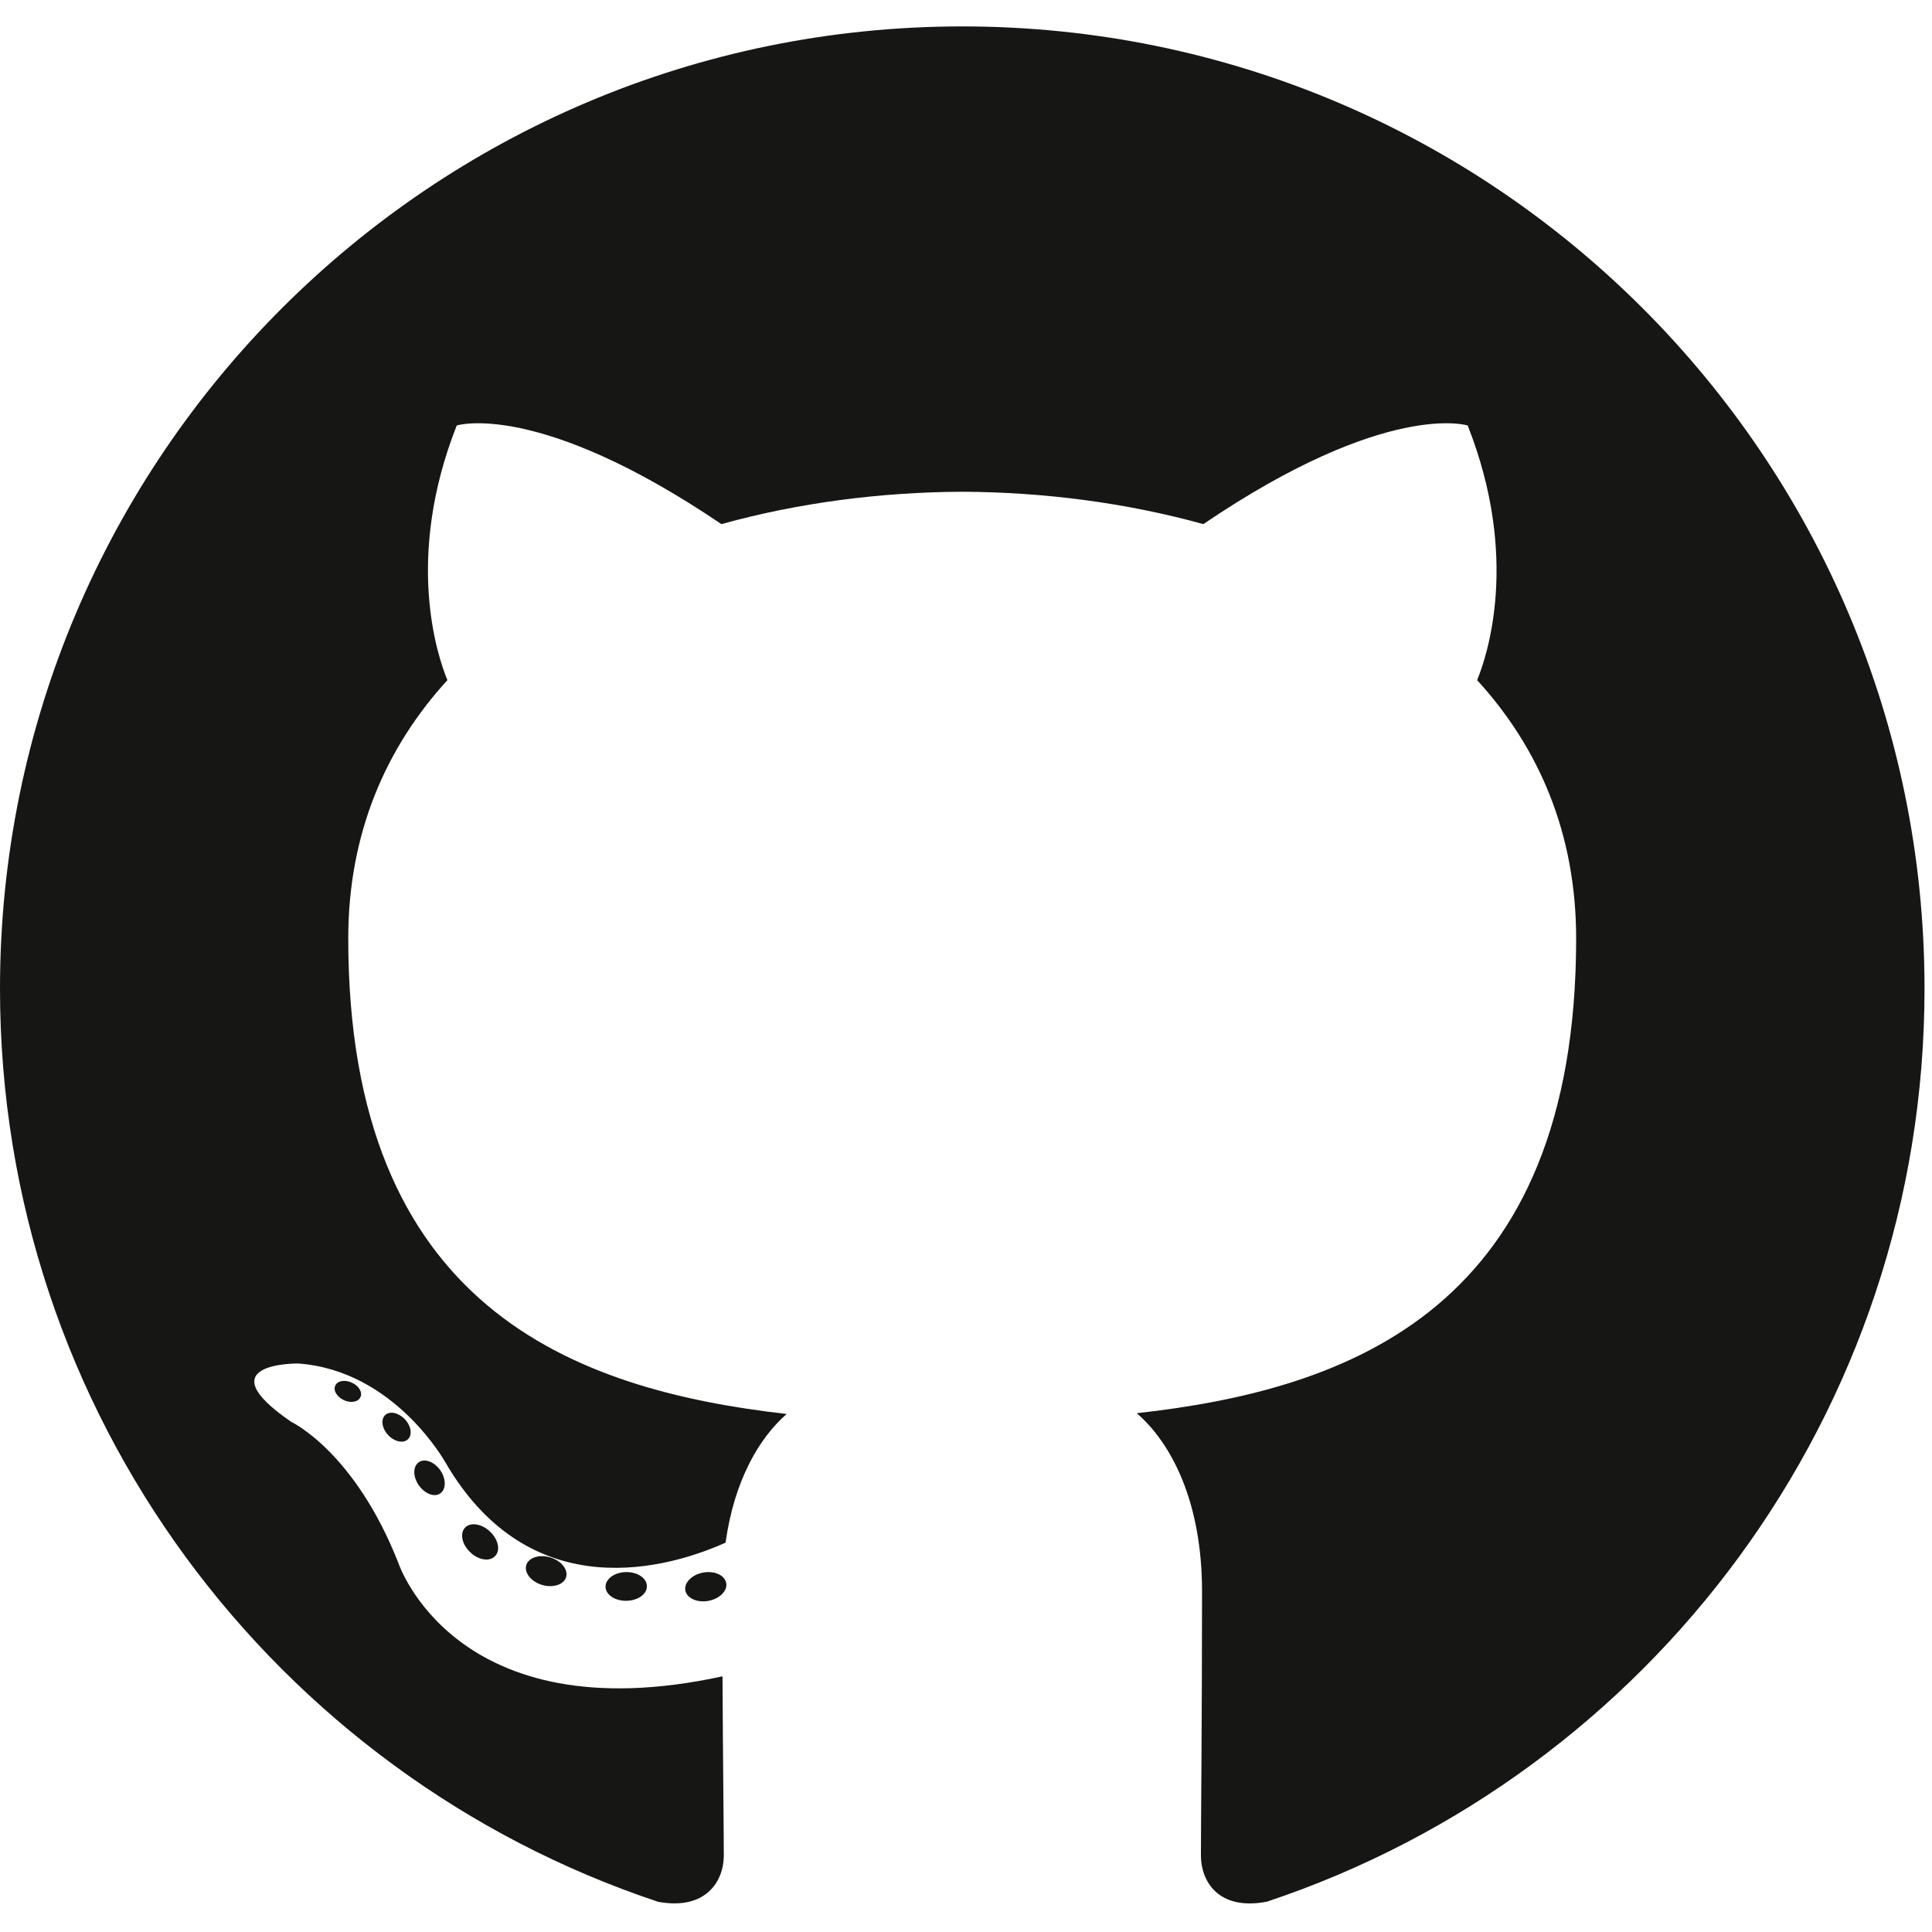
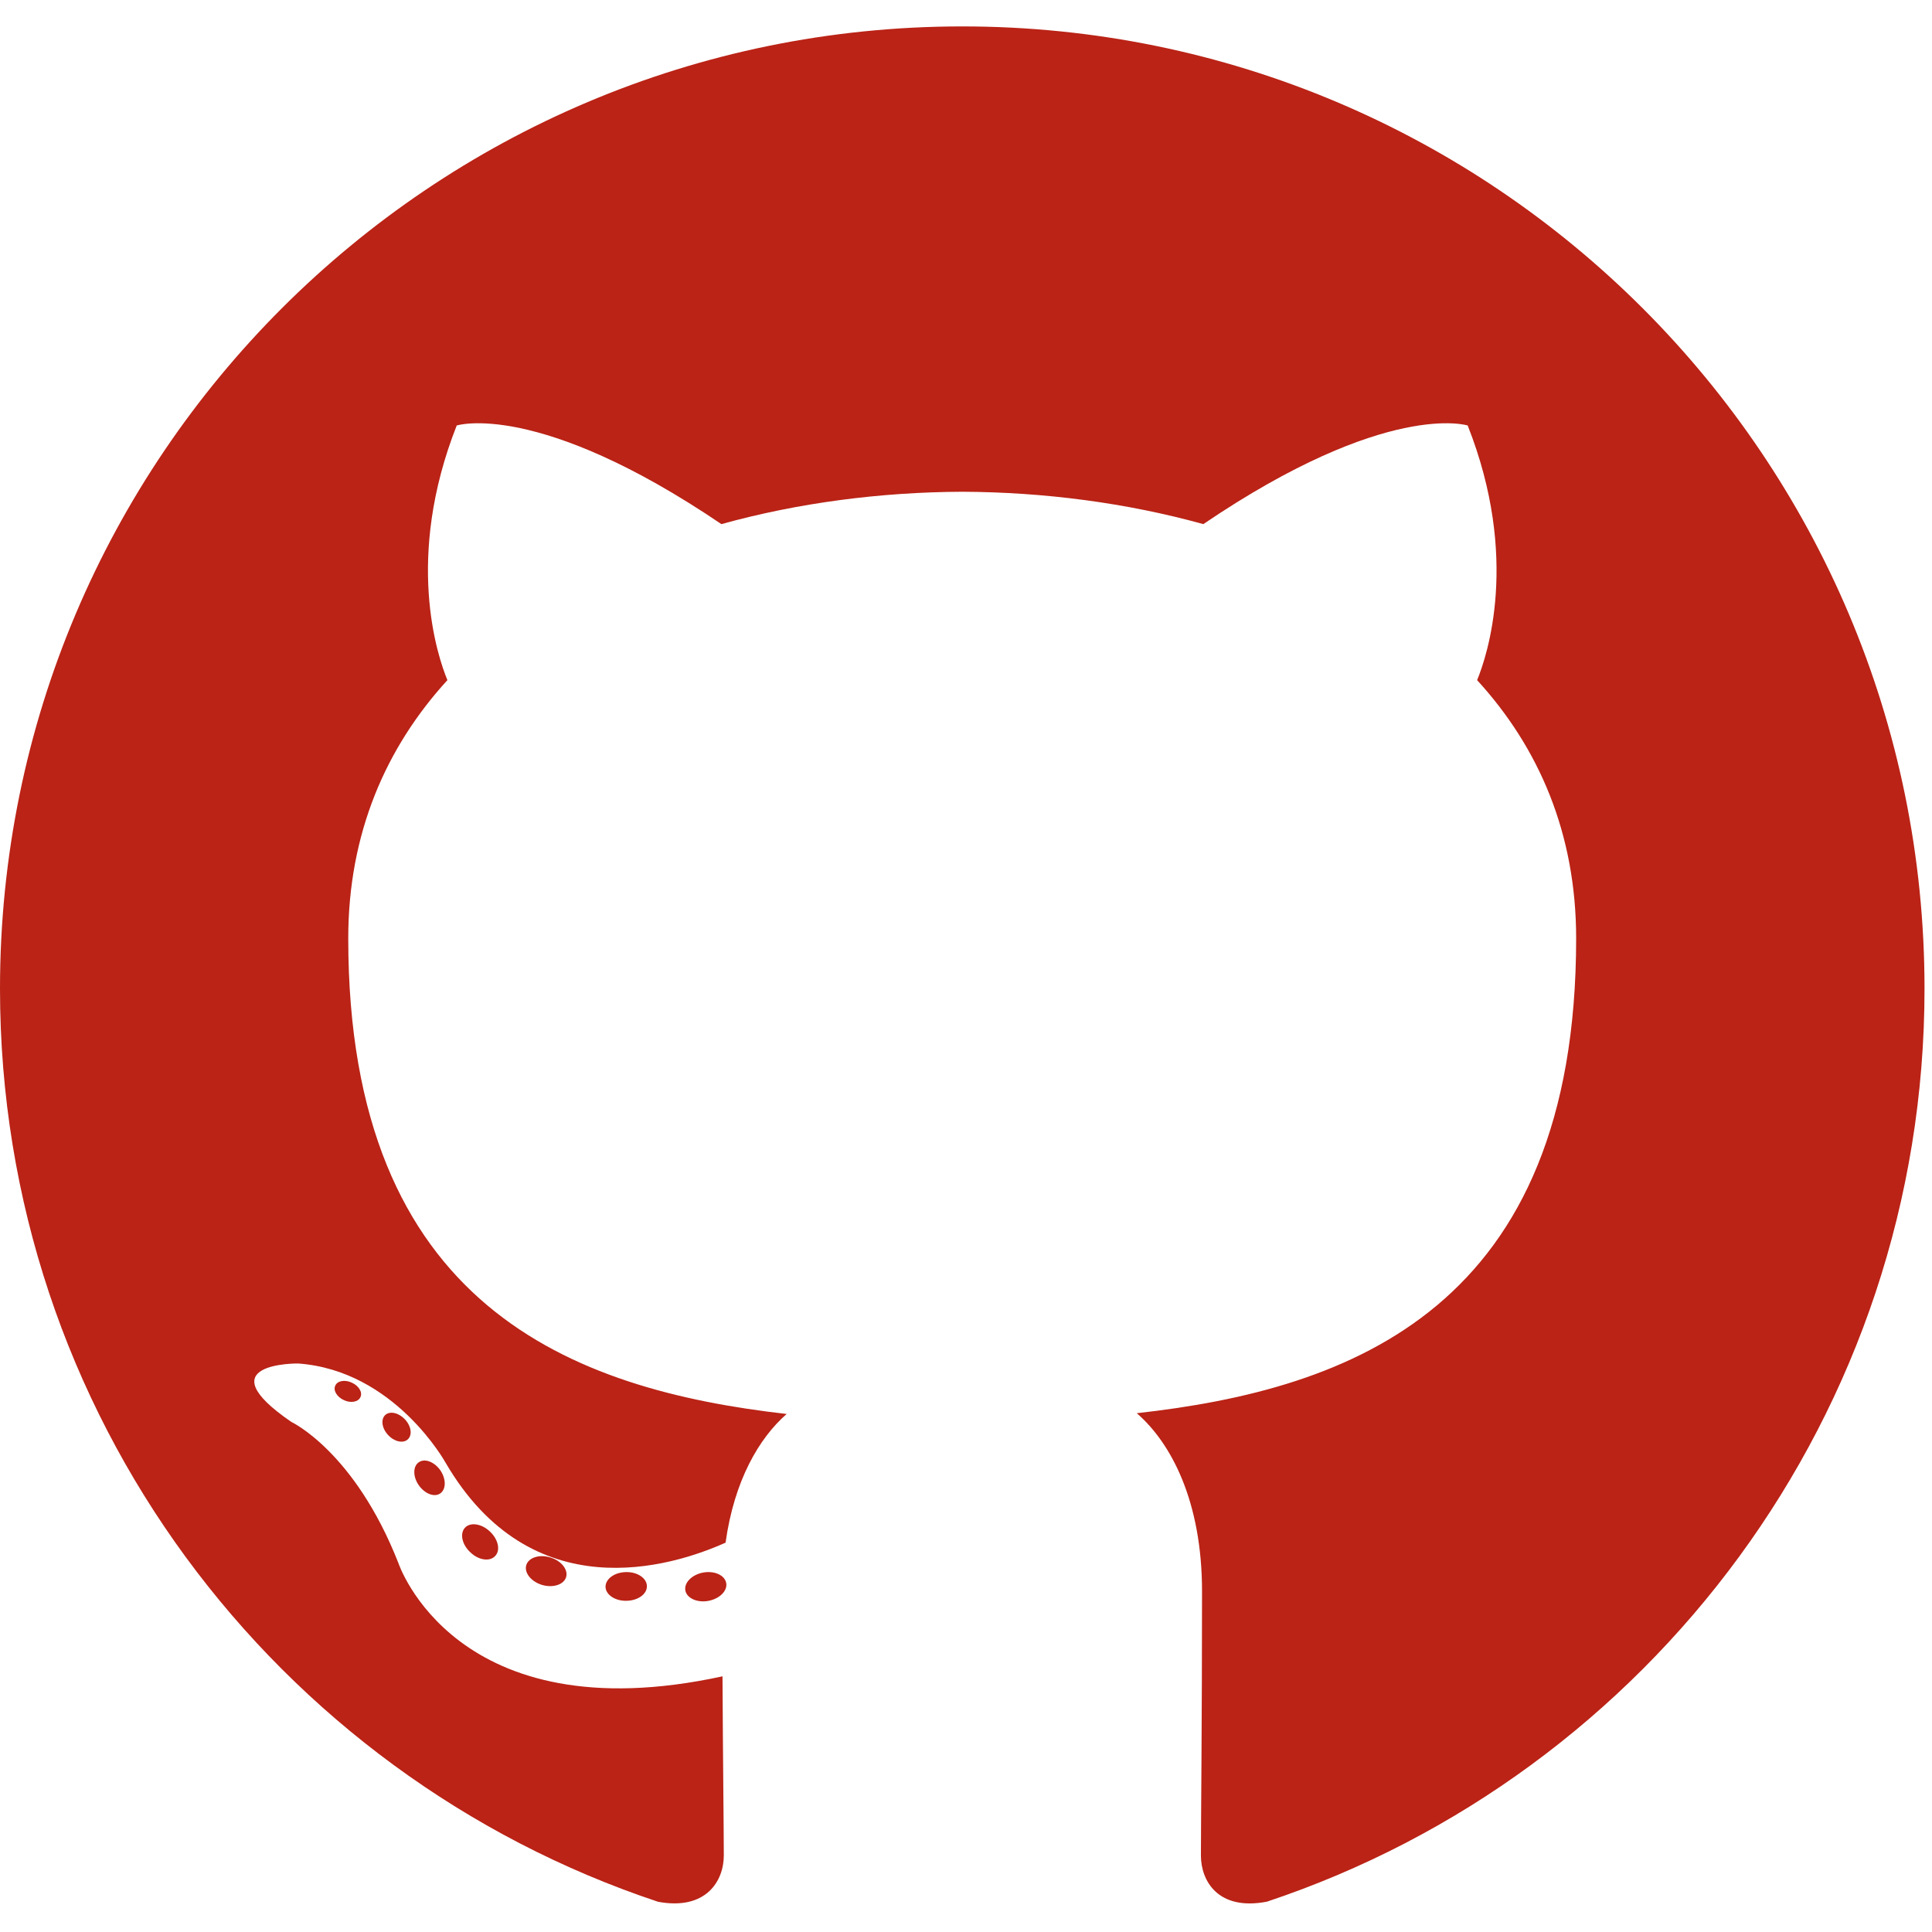
<svg xmlns="http://www.w3.org/2000/svg" width="256px" height="256px" viewBox="0 -3.5 256 256" preserveAspectRatio="xMinYMin meet">
-   <g fill="#161614">
+   <g fill="#BA2316">
    <path d="M127.505 0C57.095 0 0 57.085 0 127.505c0 56.336 36.534 104.13 87.196 120.99 6.372 1.18 8.712-2.766 8.712-6.134 0-3.04-.119-13.085-.173-23.739-35.473 7.713-42.958-15.044-42.958-15.044-5.8-14.738-14.157-18.656-14.157-18.656-11.568-7.914.872-7.752.872-7.752 12.804.9 19.546 13.14 19.546 13.14 11.372 19.493 29.828 13.857 37.104 10.6 1.144-8.242 4.449-13.866 8.095-17.05-28.32-3.225-58.092-14.158-58.092-63.014 0-13.92 4.981-25.295 13.138-34.224-1.324-3.212-5.688-16.18 1.235-33.743 0 0 10.707-3.427 35.073 13.07 10.17-2.826 21.078-4.242 31.914-4.29 10.836.048 21.752 1.464 31.942 4.29 24.337-16.497 35.029-13.07 35.029-13.07 6.94 17.563 2.574 30.531 1.25 33.743 8.175 8.929 13.122 20.303 13.122 34.224 0 48.972-29.828 59.756-58.22 62.912 4.573 3.957 8.648 11.717 8.648 23.612 0 17.06-.148 30.791-.148 34.991 0 3.393 2.295 7.369 8.759 6.117 50.634-16.879 87.122-64.656 87.122-120.973C255.009 57.085 197.922 0 127.505 0" />
    <path d="M47.755 181.634c-.28.633-1.278.823-2.185.389-.925-.416-1.445-1.28-1.145-1.916.275-.652 1.273-.834 2.196-.396.927.415 1.455 1.287 1.134 1.923M54.027 187.23c-.608.564-1.797.302-2.604-.589-.834-.889-.99-2.077-.373-2.65.627-.563 1.78-.3 2.616.59.834.899.996 2.08.36 2.65M58.33 194.39c-.782.543-2.06.034-2.849-1.1-.781-1.133-.781-2.493.017-3.038.792-.545 2.05-.055 2.85 1.07.78 1.153.78 2.513-.019 3.069M65.606 202.683c-.699.77-2.187.564-3.277-.488-1.114-1.028-1.425-2.487-.724-3.258.707-.772 2.204-.555 3.302.488 1.107 1.026 1.445 2.496.7 3.258M75.01 205.483c-.307.998-1.741 1.452-3.185 1.028-1.442-.437-2.386-1.607-2.095-2.616.3-1.005 1.74-1.478 3.195-1.024 1.44.435 2.386 1.596 2.086 2.612M85.714 206.67c.036 1.052-1.189 1.924-2.705 1.943-1.525.033-2.758-.818-2.774-1.852 0-1.062 1.197-1.926 2.721-1.951 1.516-.03 2.758.815 2.758 1.86M96.228 206.267c.182 1.026-.872 2.08-2.377 2.36-1.48.27-2.85-.363-3.039-1.38-.184-1.052.89-2.105 2.367-2.378 1.508-.262 2.857.355 3.049 1.398" />
  </g>
</svg>
